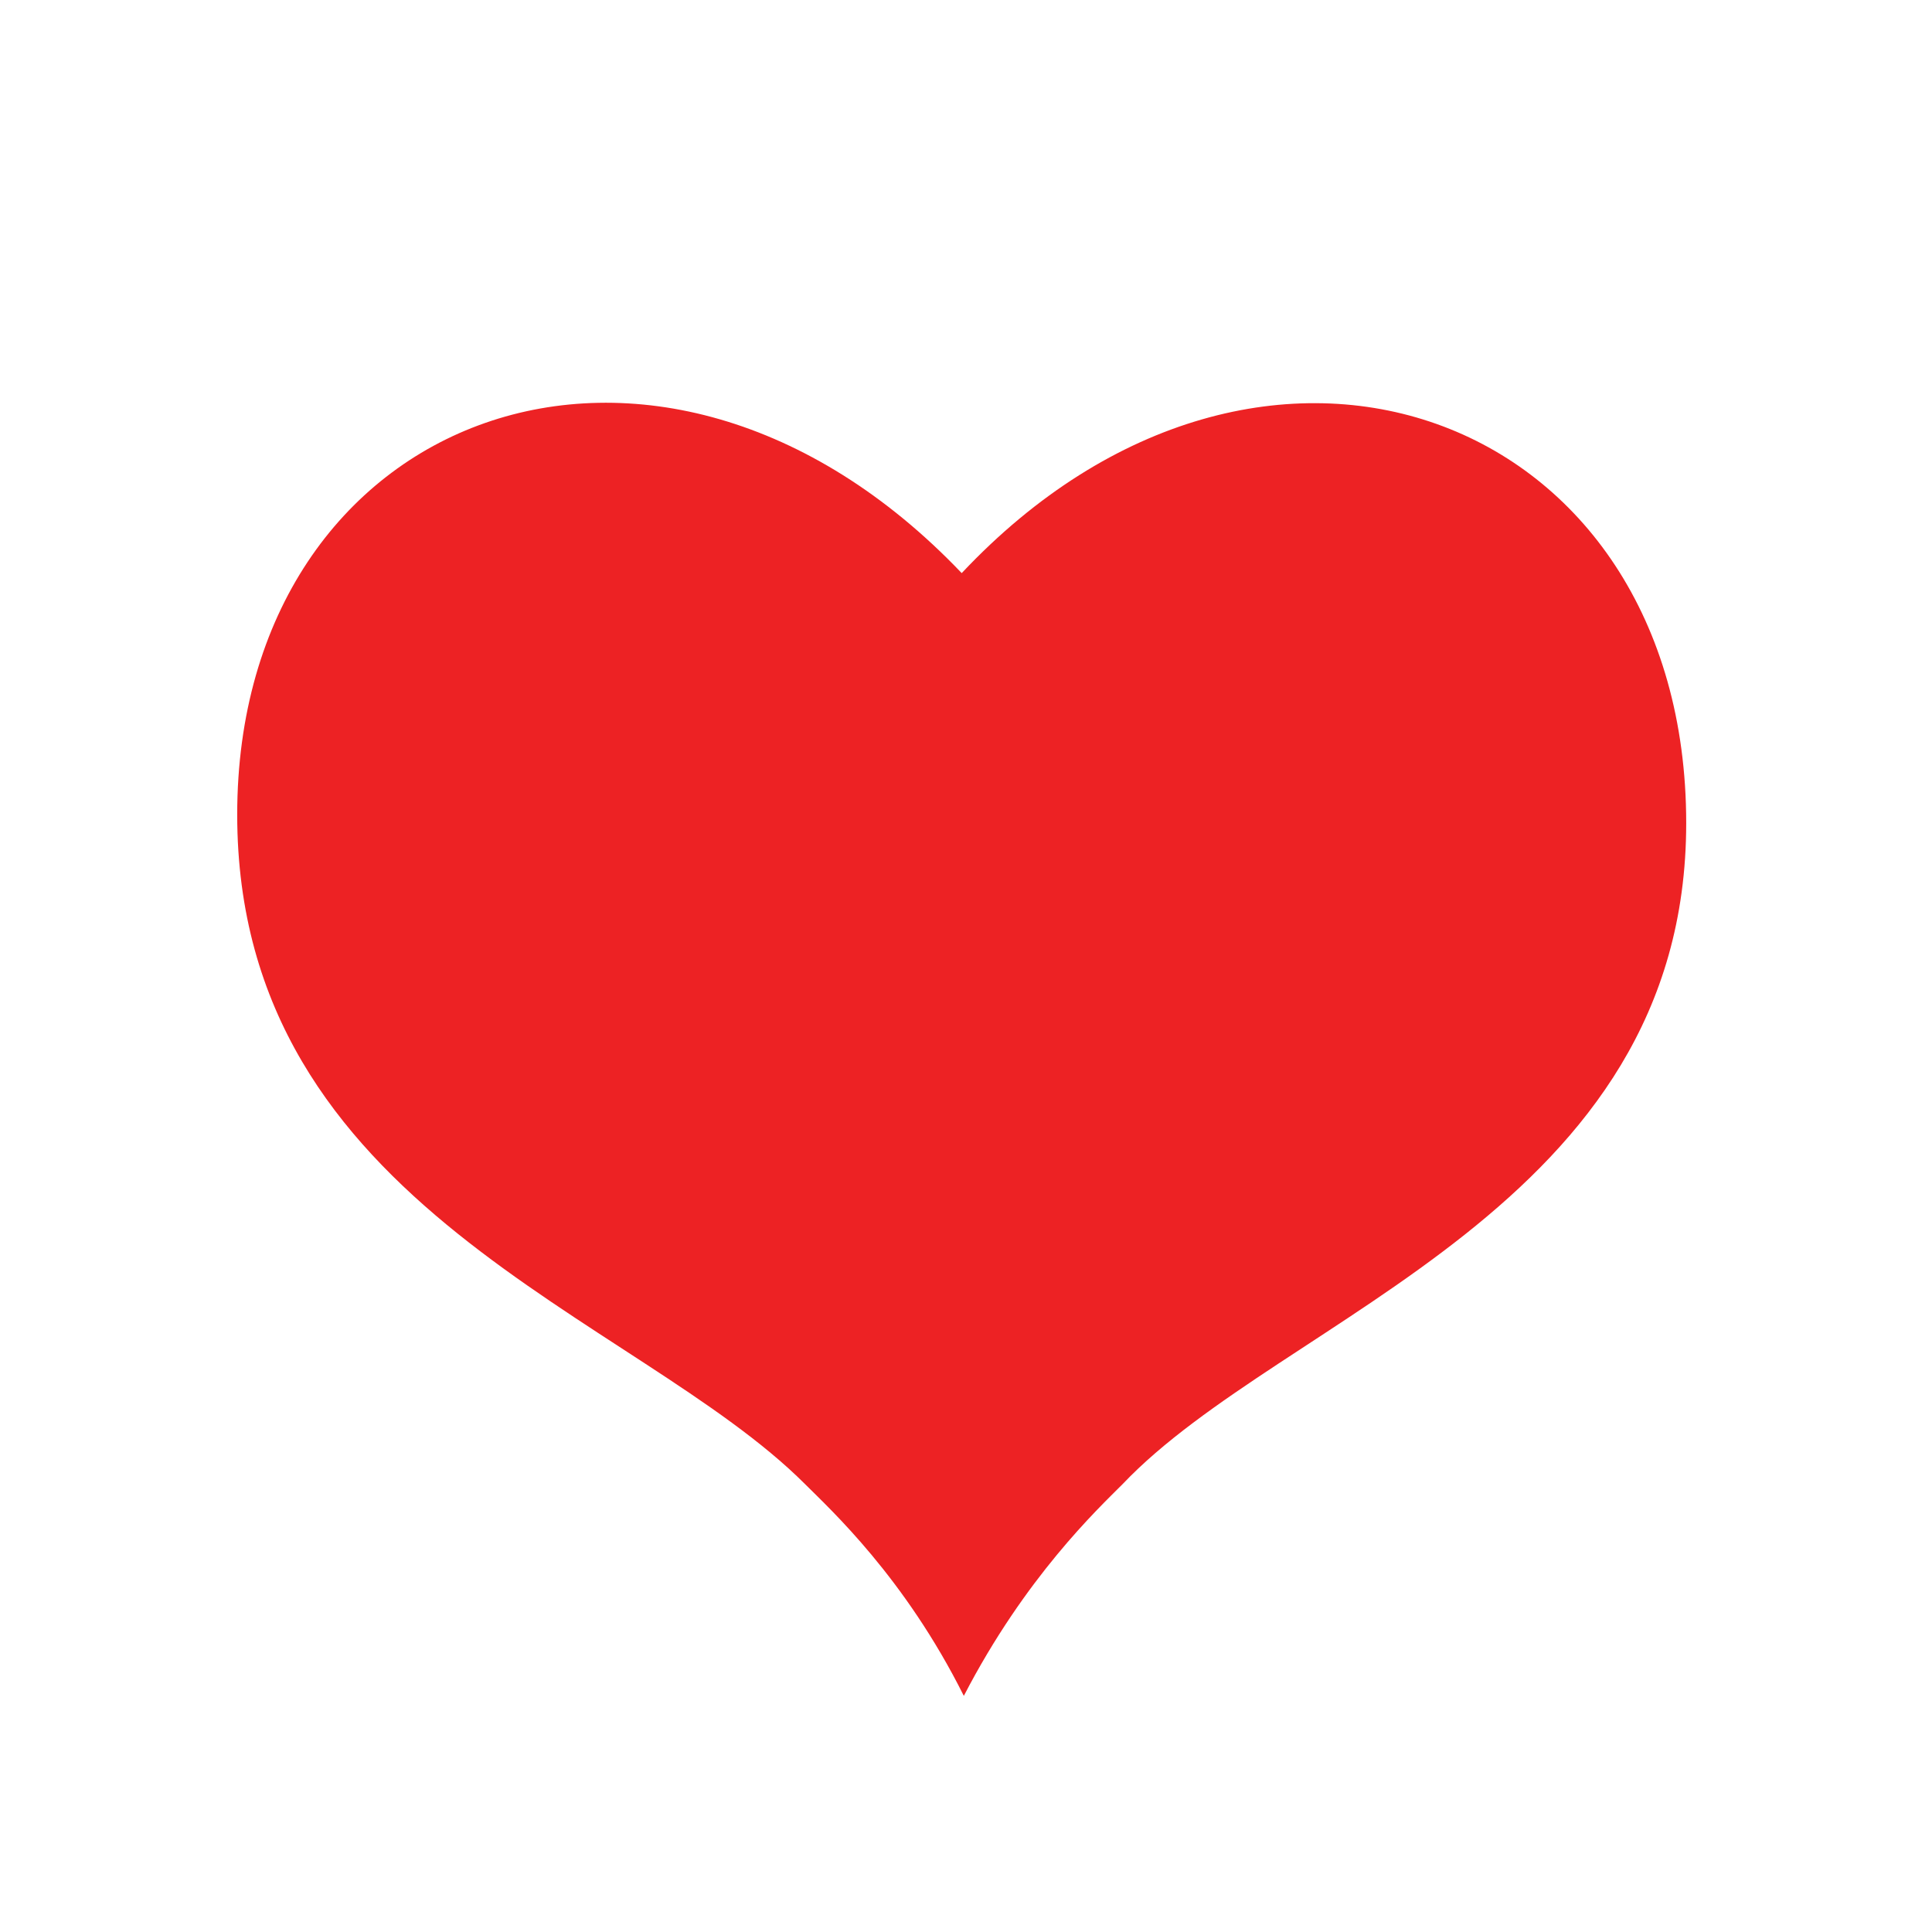
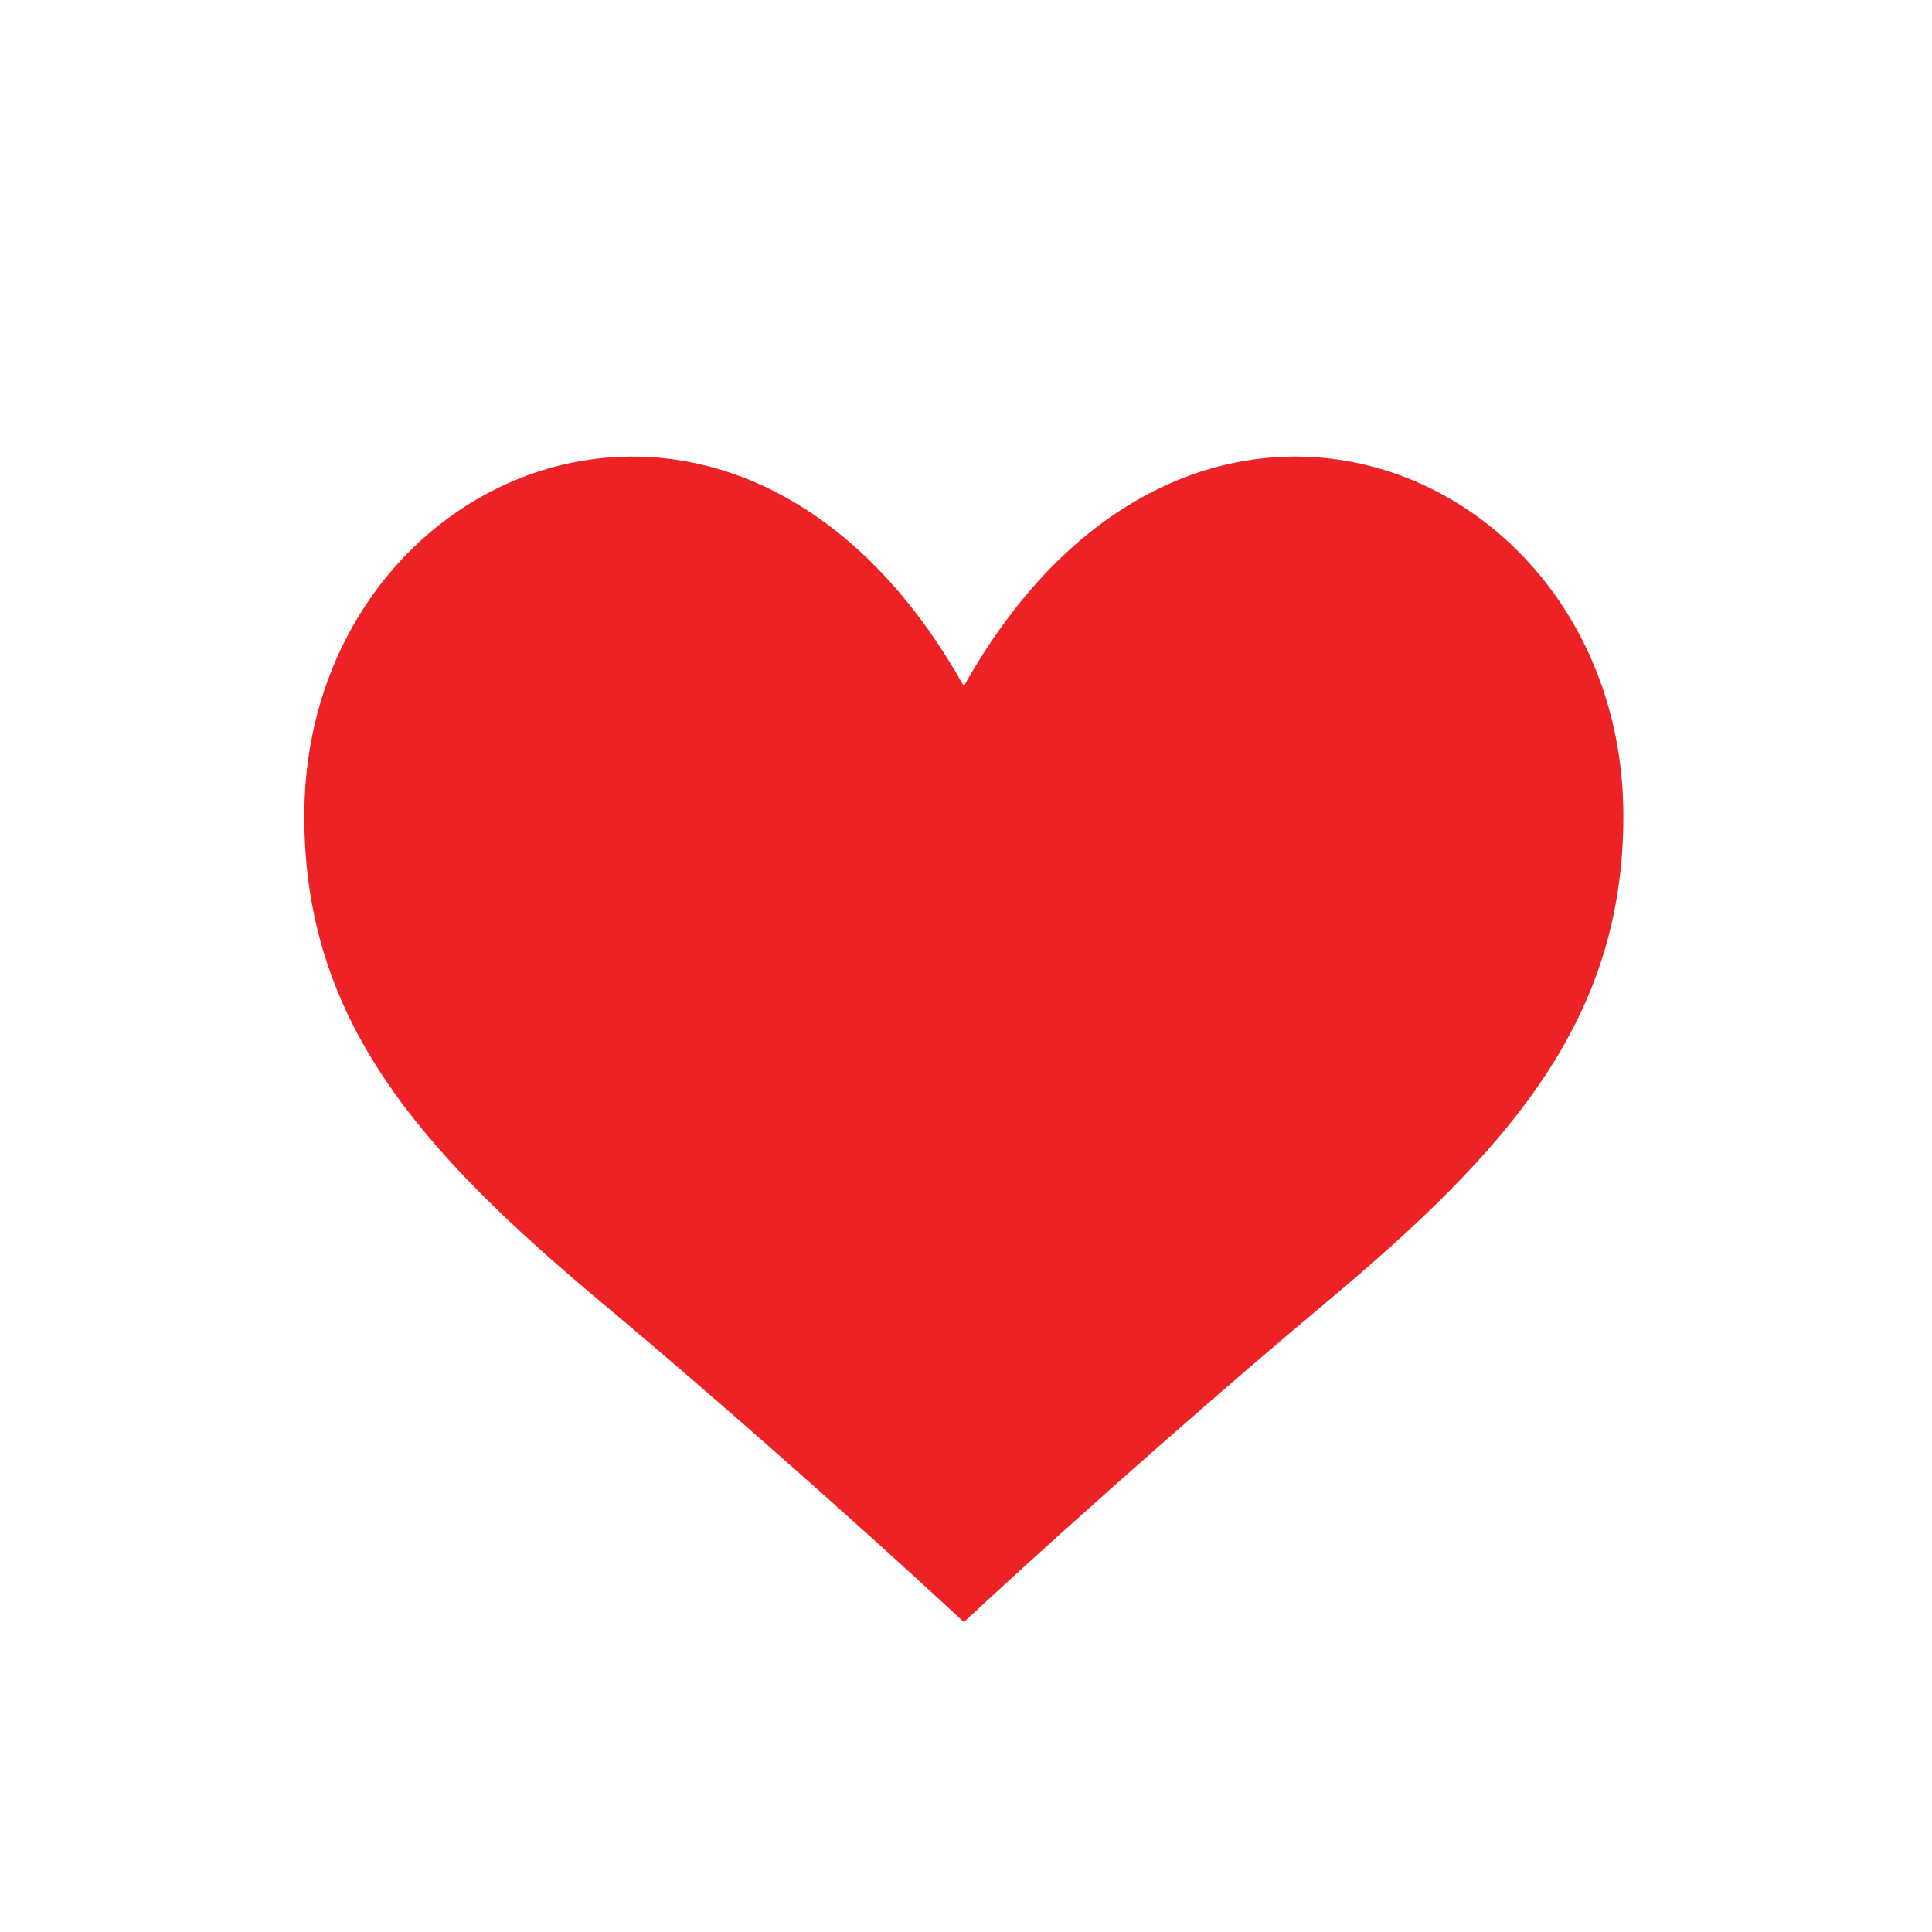
<svg xmlns="http://www.w3.org/2000/svg" version="1.1" id="Layer_1" x="0px" y="0px" width="72px" height="72px" viewBox="0 0 72 72" enable-background="new 0 0 72 72" xml:space="preserve">
-   <path fill="#ED2224" d="M35.84,21.358c-11.368-11.92-27-6-27,9c0,14.684,14.842,18.631,21.158,24.947  c0.947,0.947,3.711,3.474,5.921,7.895c2.289-4.421,4.974-6.947,5.921-7.895c6-6.316,21-10.264,21-24.632  C62.84,15.358,47.051,9.438,35.84,21.358z" />
+   <defs id="defs1" />
+   <path fill="#ed2224" d="m 23.436,17.016 c -6.392,0.075 -12.096,5.616 -12.096,13.404 0,7.571 4.241,12.408 11.096,18.135 3.228,2.697 8.618,7.38 13.484,11.895 4.866,-4.515 10.254,-9.198 13.482,-11.895 6.855,-5.727 11.096,-10.564 11.096,-18.135 0,-13.117 -16.175,-19.86 -24.578,-4.85 -3.414,-6.098 -8.111,-8.606 -12.484,-8.555 z" id="path1" style="opacity:1" />
</svg>
